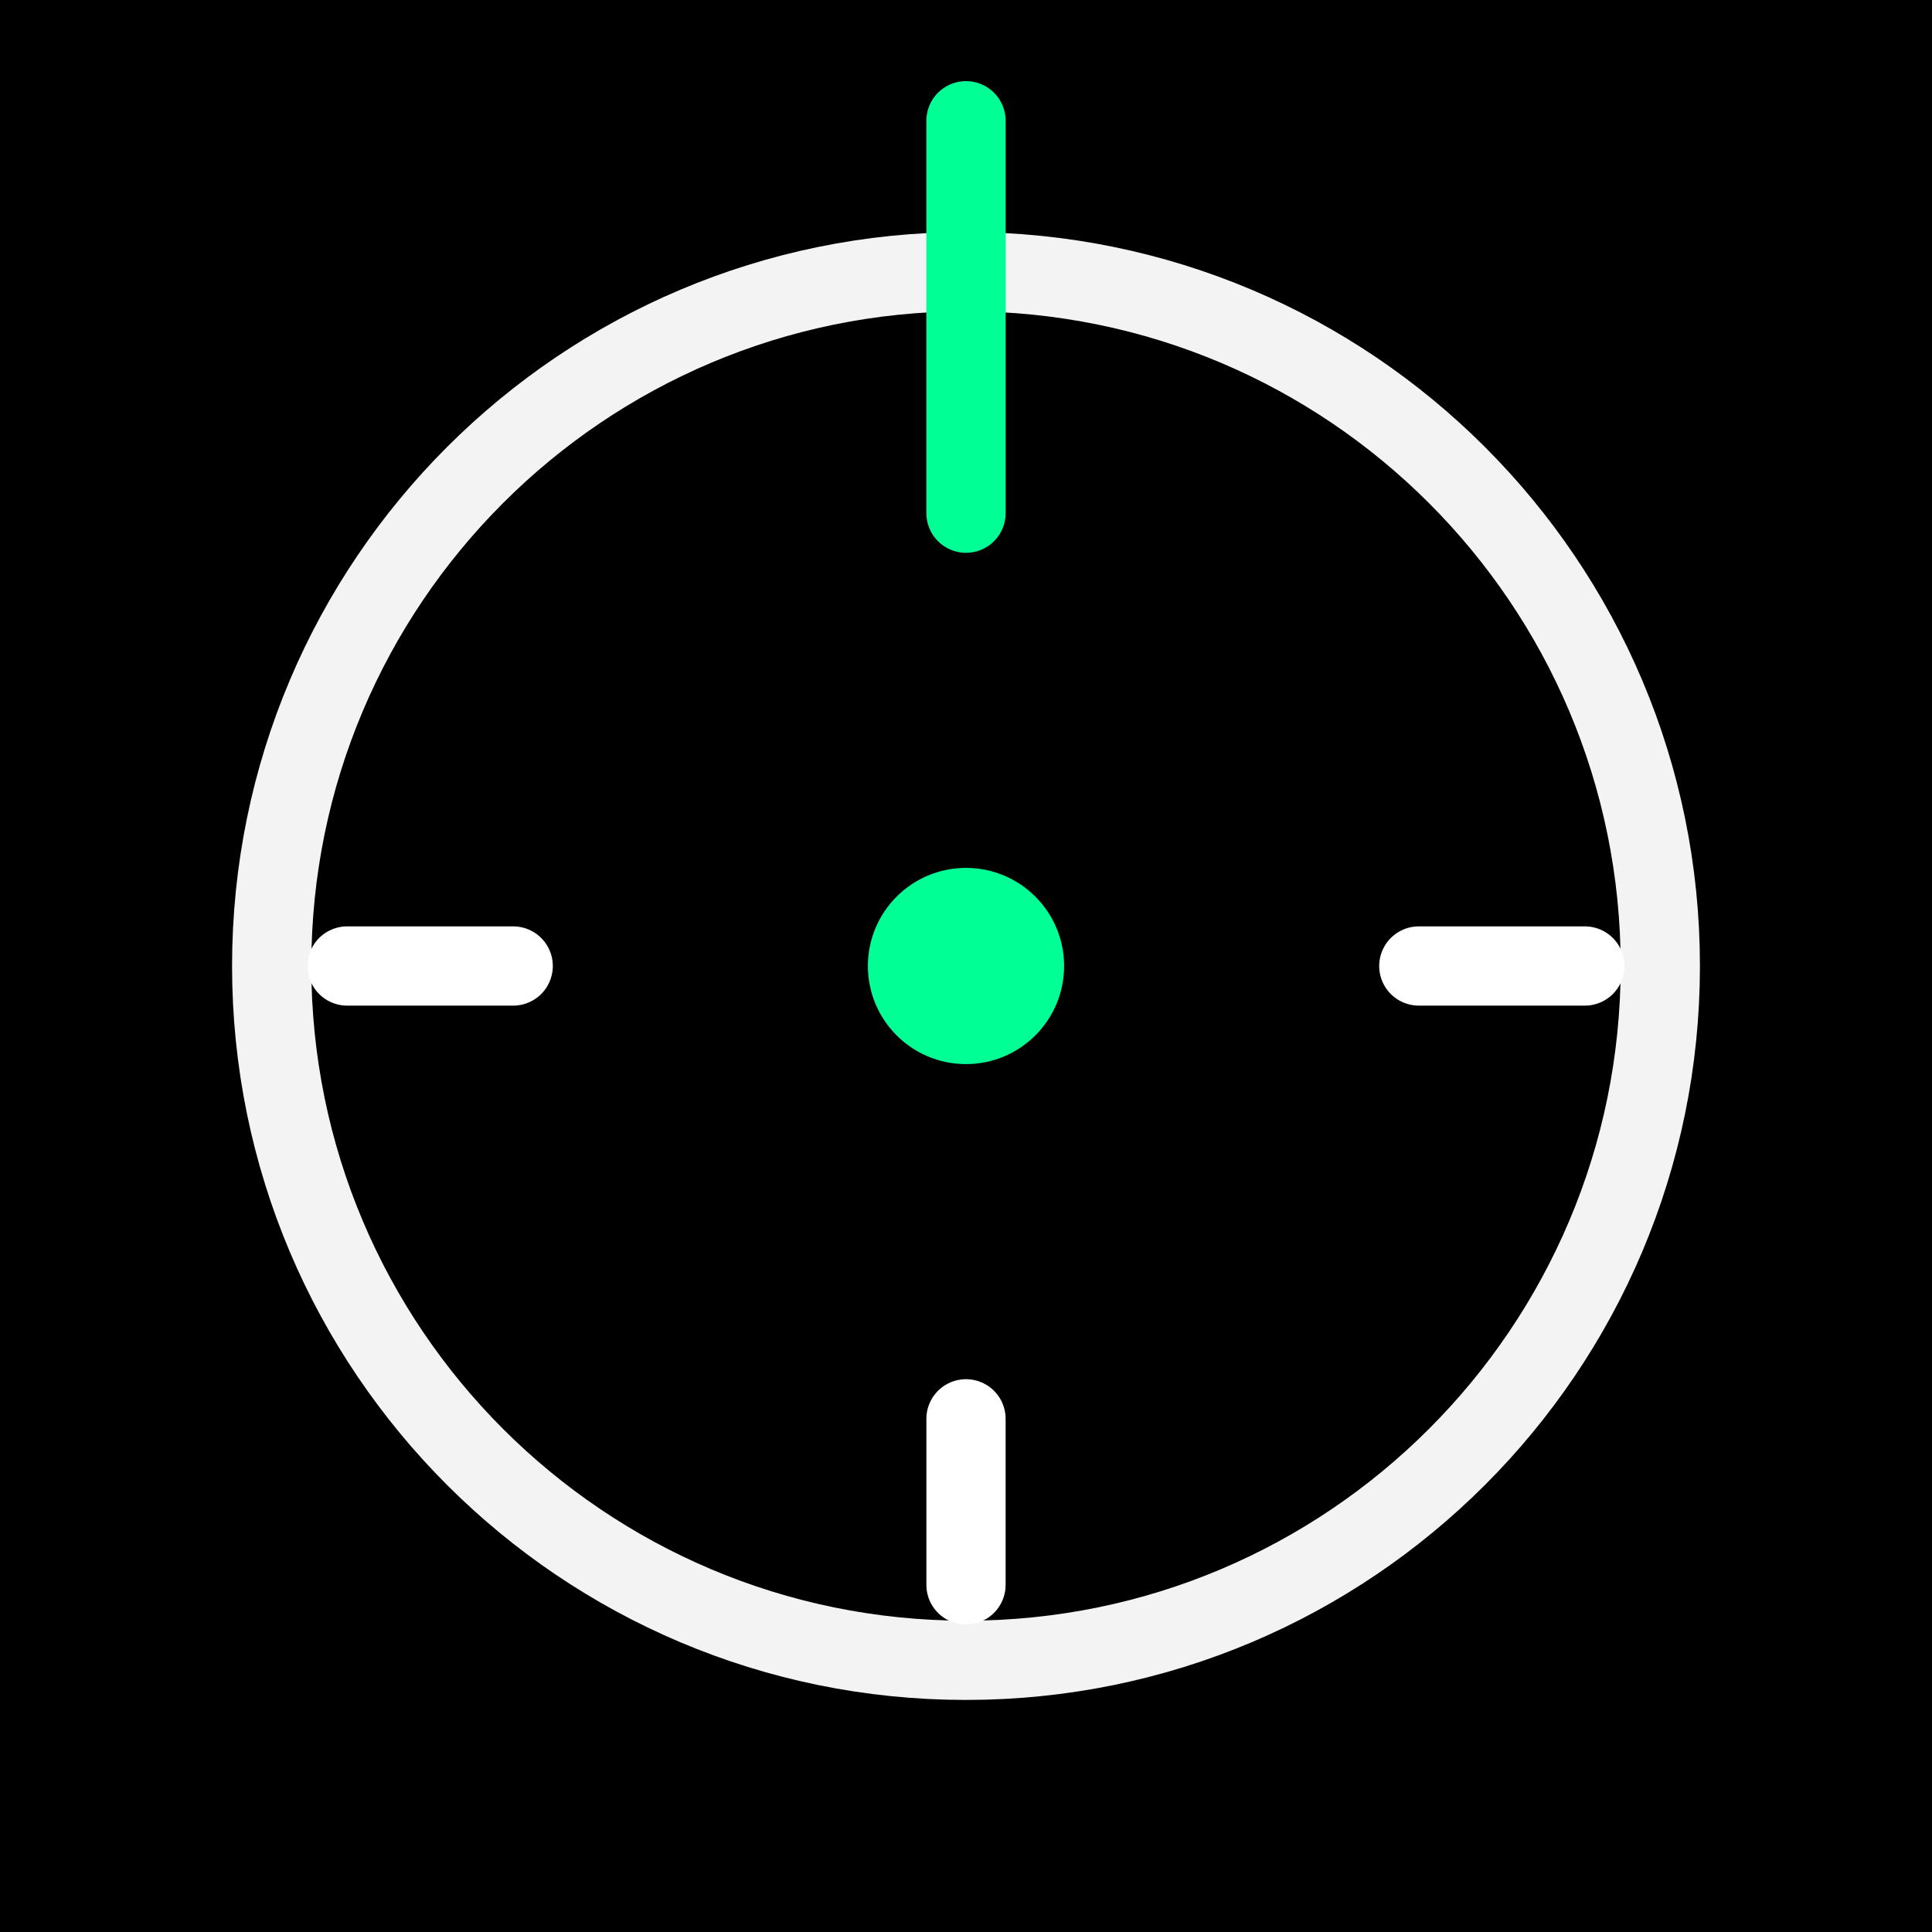
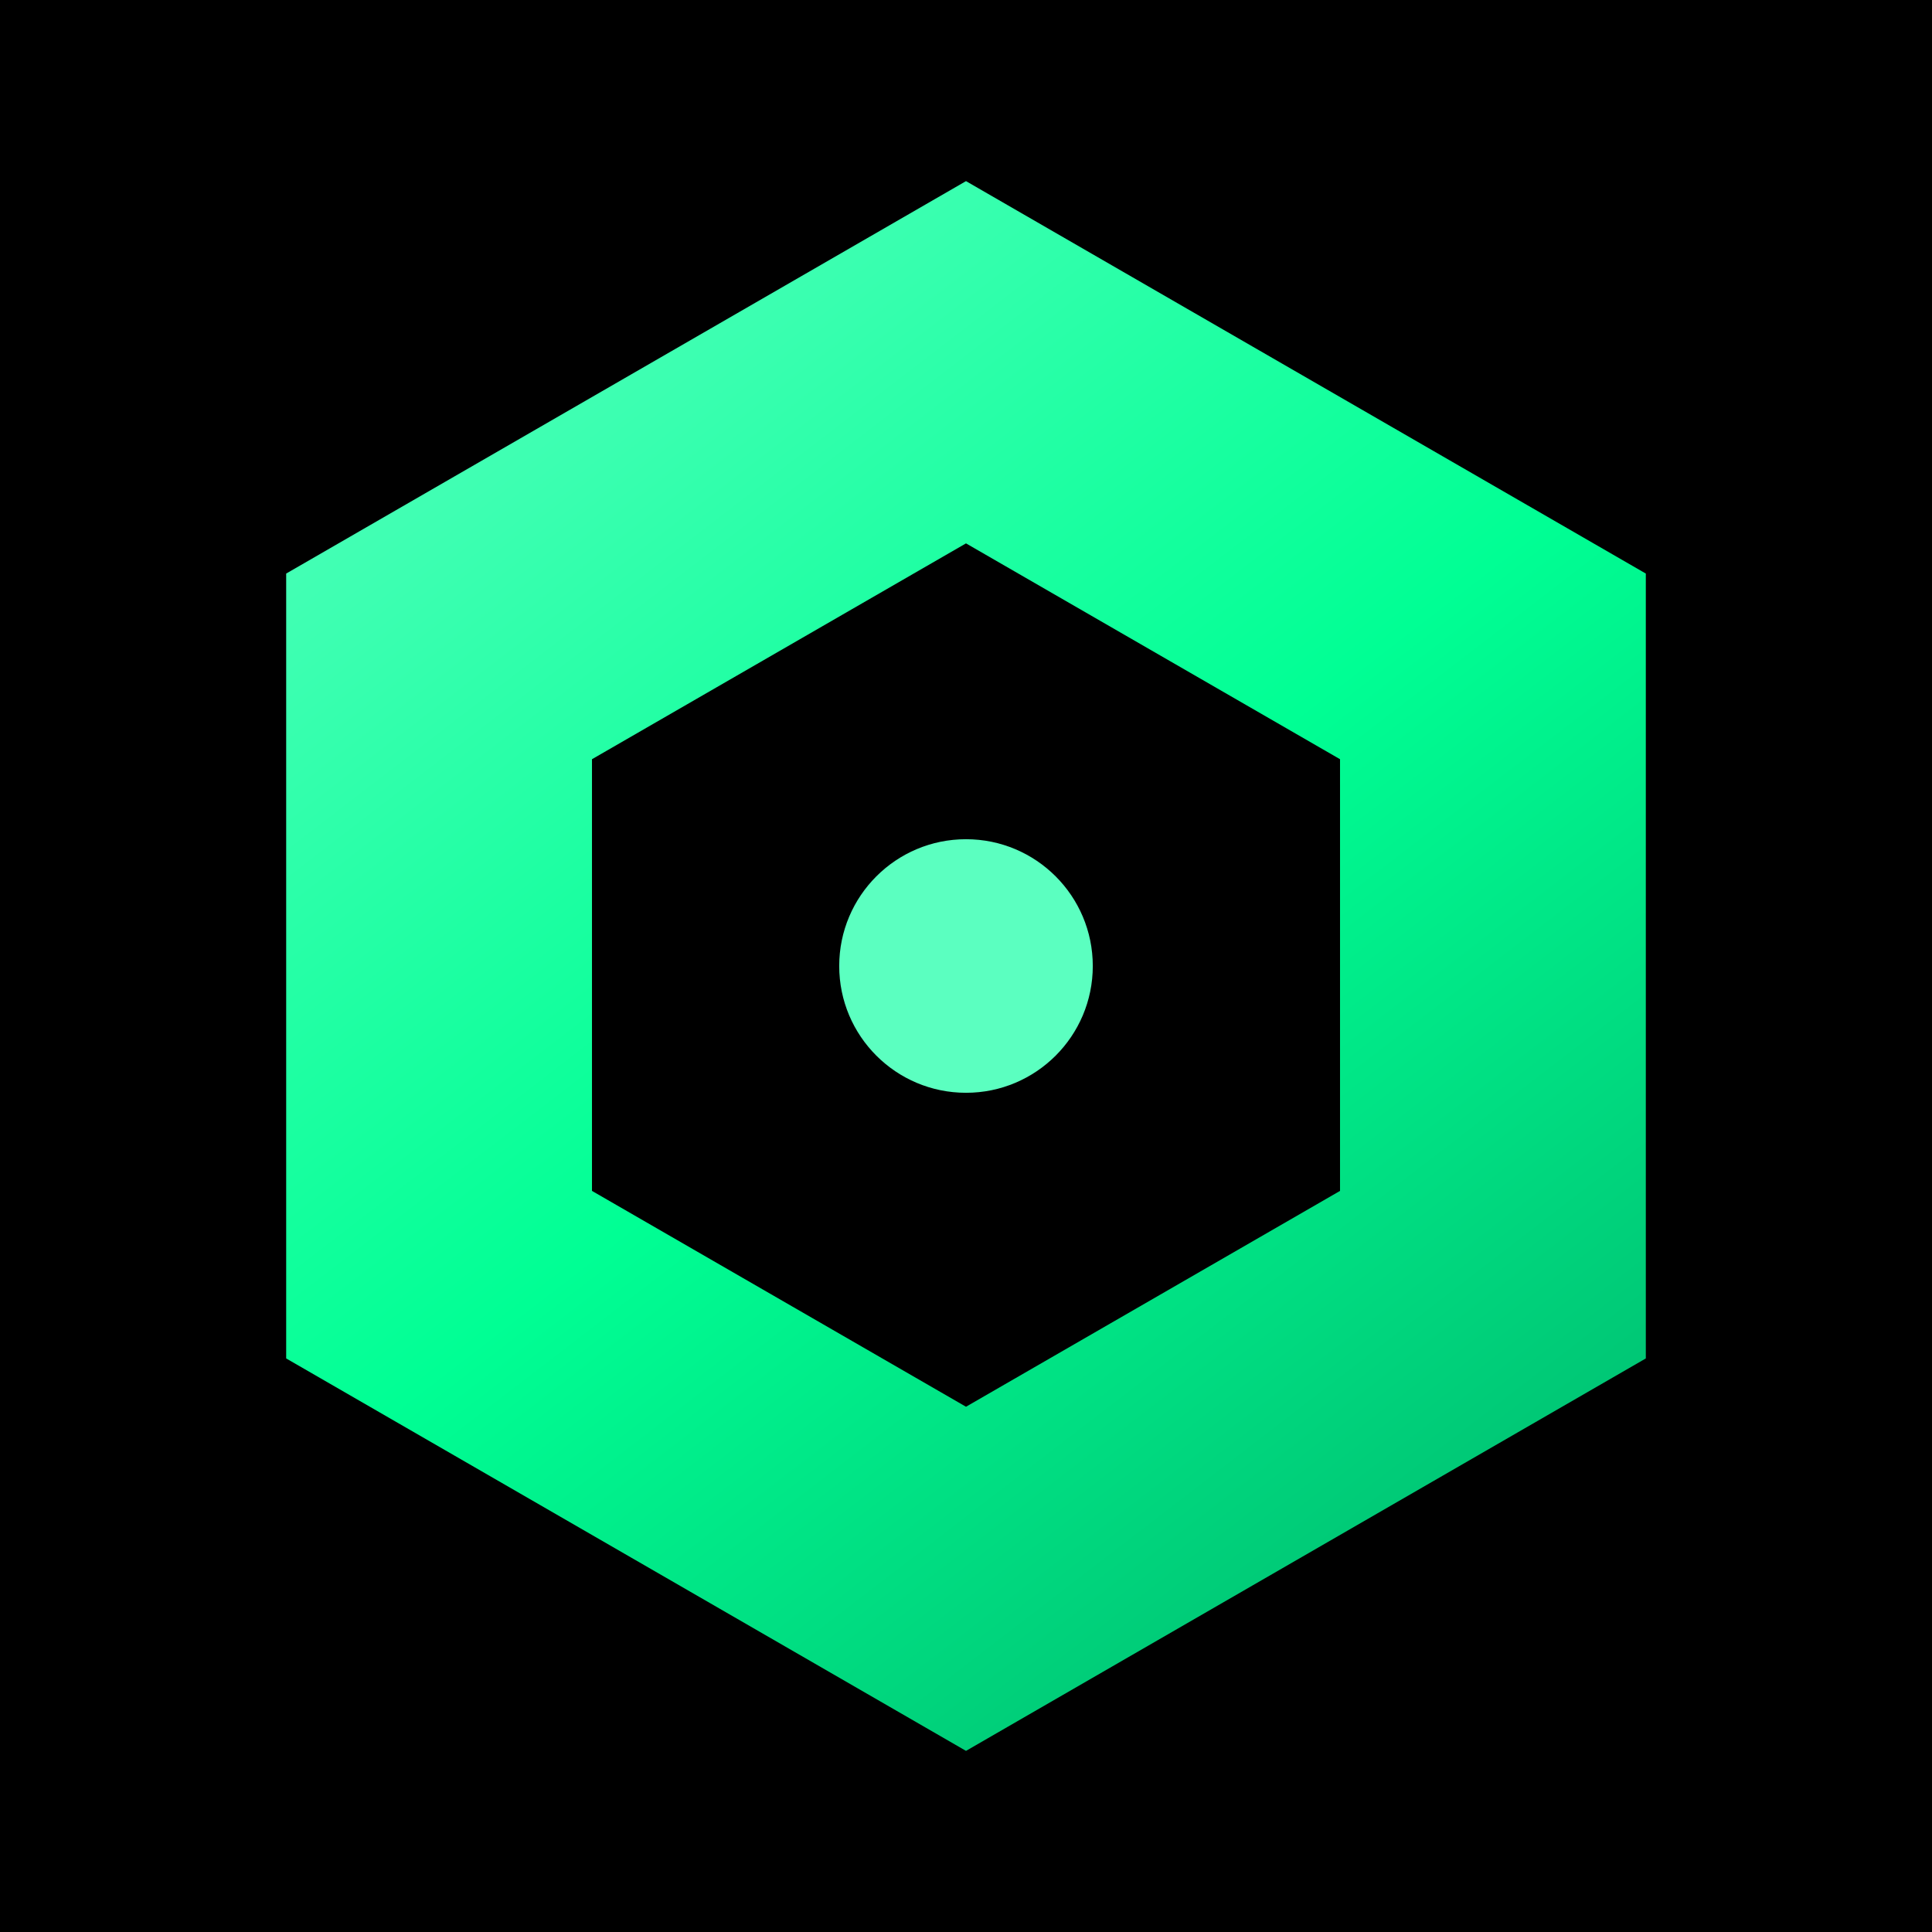
<svg xmlns="http://www.w3.org/2000/svg" width="1024" height="1024" viewBox="0 0 1024 1024" fill="none">
+   <defs>
+     <linearGradient id="scopeGrad" x1="192" y1="96" x2="832" y2="928" gradientUnits="userSpaceOnUse">
+       <stop offset="0" stop-color="#5BFFC0" />
+       <stop offset="0.5" stop-color="#00FF94" />
+       <stop offset="1" stop-color="#00B36A" />
+     </linearGradient>
+   </defs>
  <rect width="1024" height="1024" fill="#000000" />
-   <circle cx="512" cy="512" r="368" stroke="#FFFFFF" stroke-width="42" opacity="0.95" />
-   <line x1="512" y1="64" x2="512" y2="272" stroke="#00FF94" stroke-width="42" stroke-linecap="round" />
-   <line x1="752" y1="512" x2="840" y2="512" stroke="#FFFFFF" stroke-width="42" stroke-linecap="round" />
-   <line x1="512" y1="752" x2="512" y2="840" stroke="#FFFFFF" stroke-width="42" stroke-linecap="round" />
-   <line x1="272" y1="512" x2="184" y2="512" stroke="#FFFFFF" stroke-width="42" stroke-linecap="round" />
-   <circle cx="512" cy="512" r="52" fill="#00FF94" />
+   <path fill="url(#scopeGrad)" fill-rule="evenodd" d="M512,96 L872.32,304 L872.32,720 L512,928 L151.68,720 L151.68,304 Z            M512,288 L710.24,402.4 L710.24,631.2 L512,745.6 L313.76,631.2 L313.76,402.4 Z" />
+   <circle cx="512" cy="512" r="67.2" fill="#5BFFC0" />
</svg>
